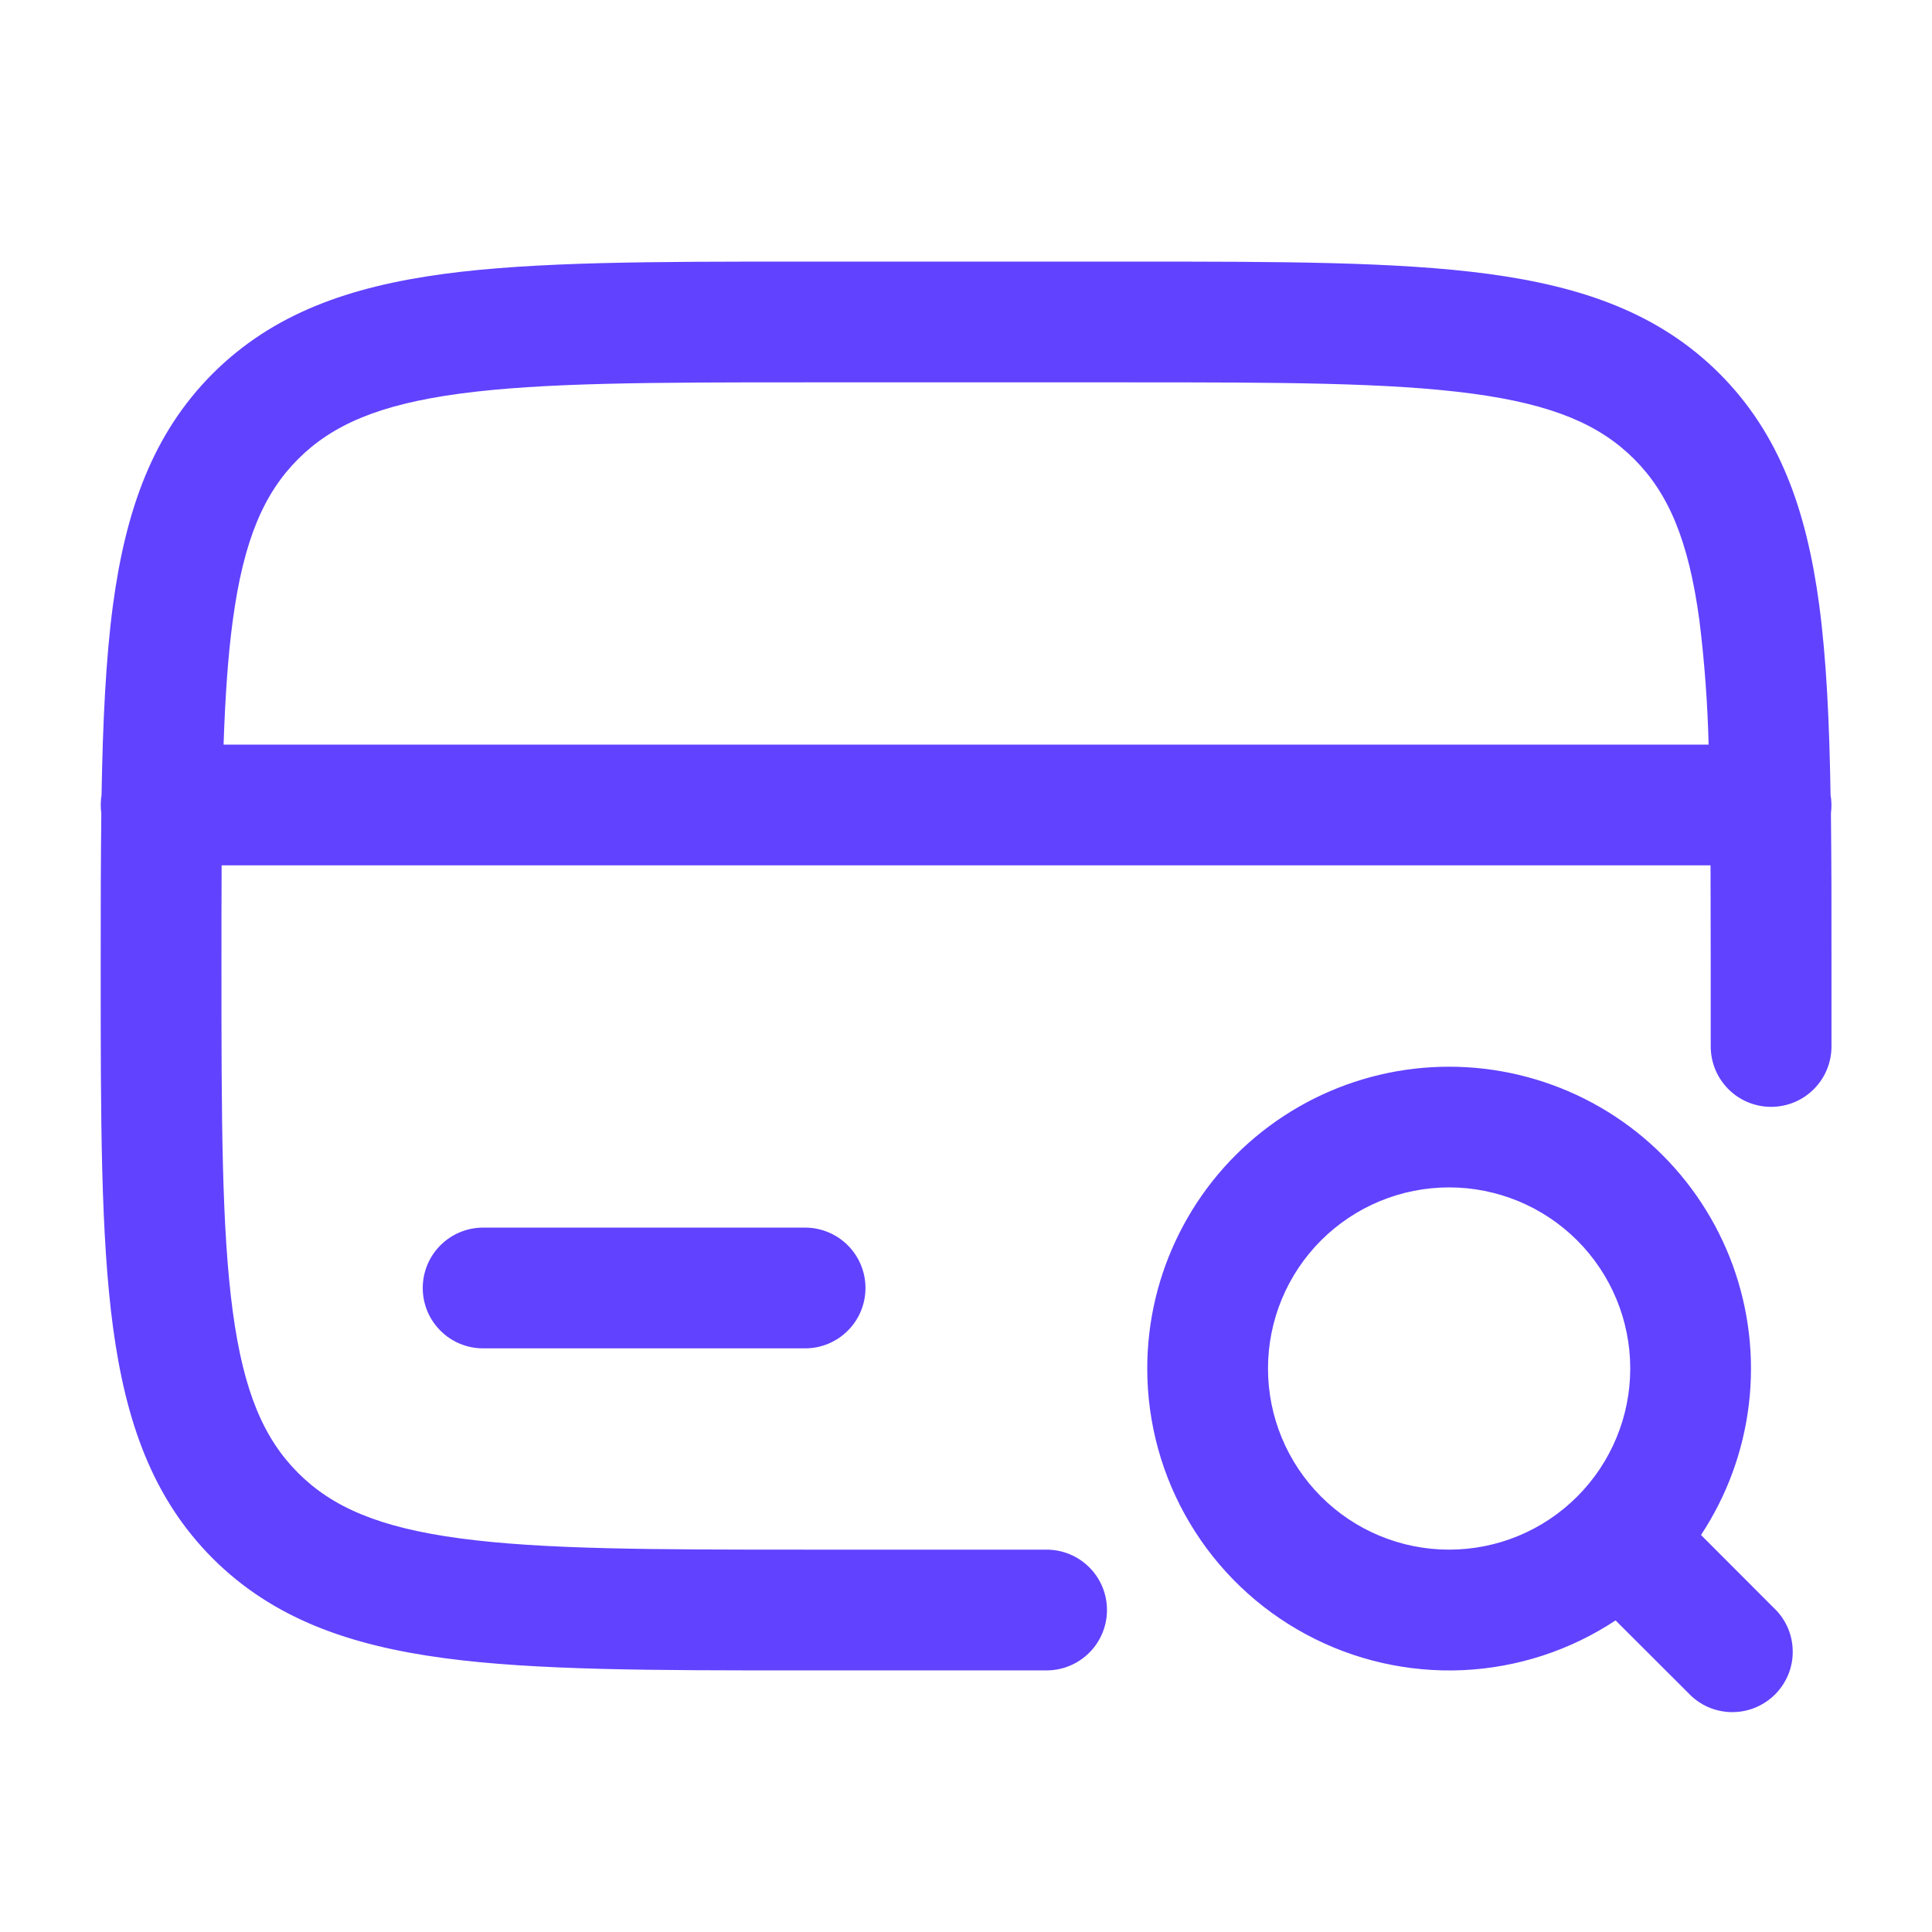
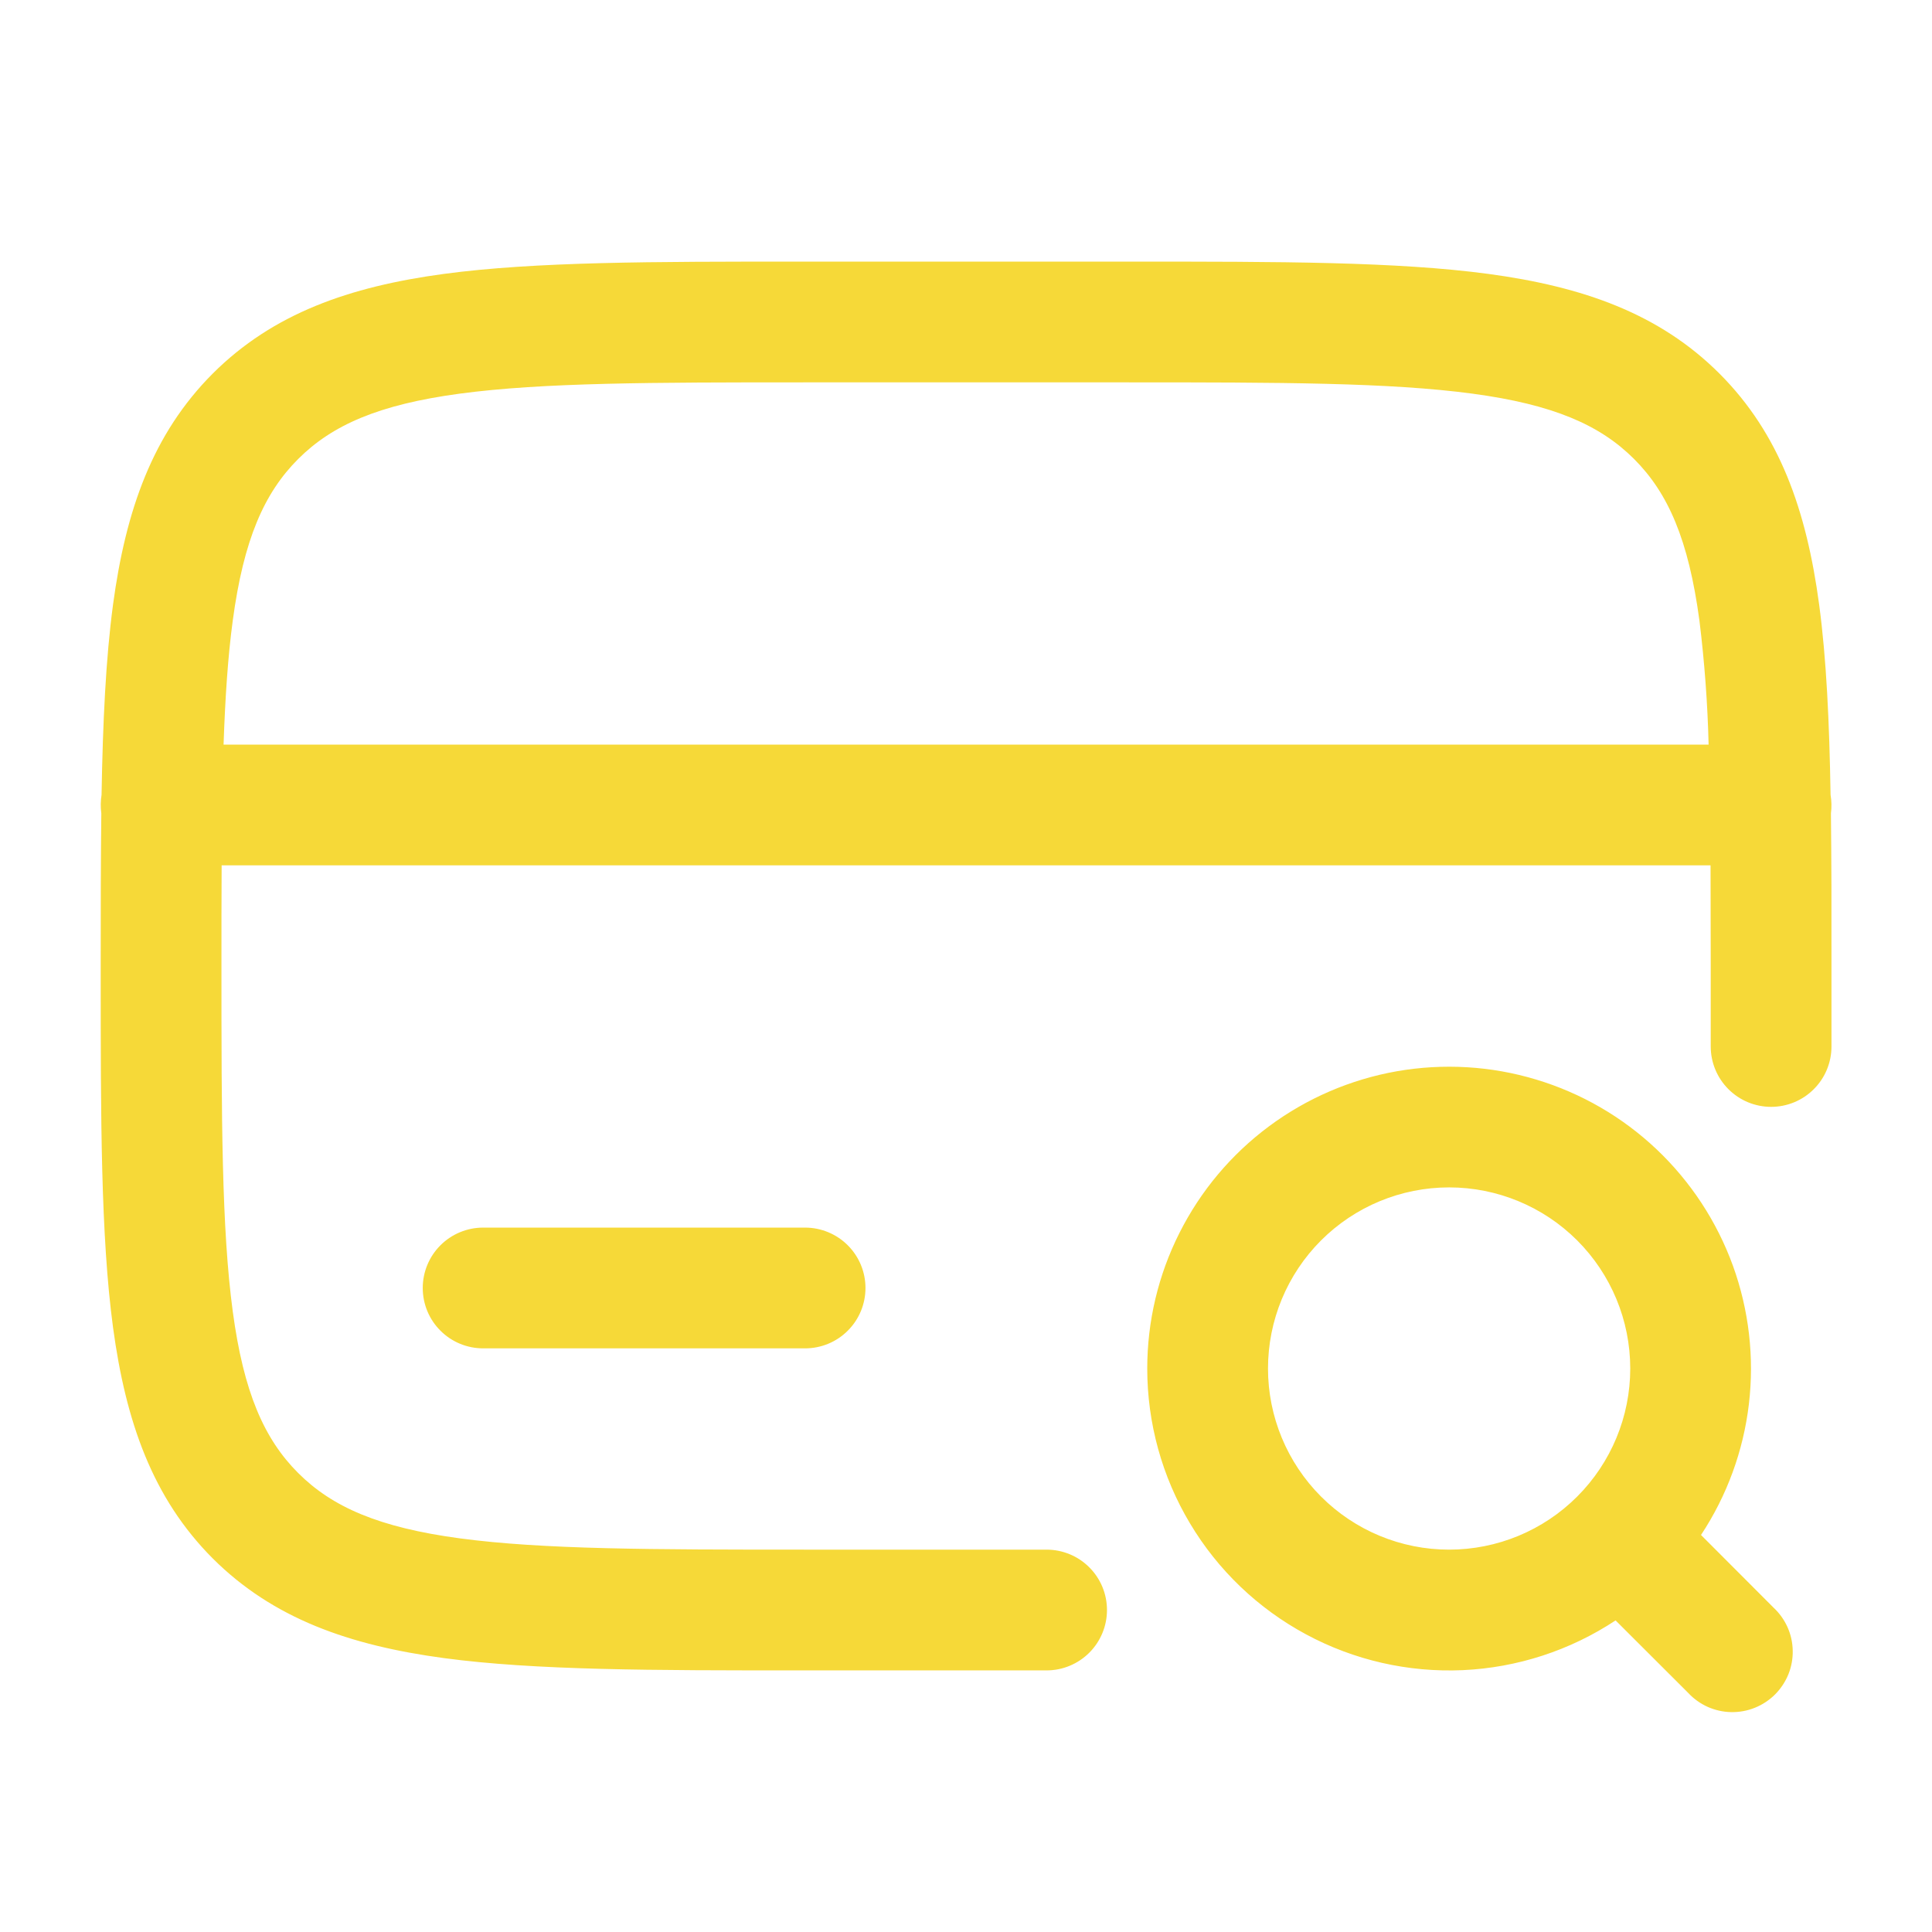
<svg xmlns="http://www.w3.org/2000/svg" width="32" height="32" viewBox="0 0 32 32" fill="none">
-   <path fill-rule="evenodd" clip-rule="evenodd" d="M13.261 4.333H18.743C21.194 4.333 23.135 4.333 24.654 4.537C26.216 4.748 27.482 5.191 28.48 6.188C29.478 7.187 29.921 8.452 30.131 10.015C30.251 10.912 30.3 11.956 30.32 13.165C30.337 13.267 30.339 13.37 30.326 13.472C30.334 14.226 30.337 15.044 30.335 15.925V17.333C30.335 17.599 30.23 17.853 30.042 18.04C29.855 18.228 29.6 18.333 29.335 18.333C29.07 18.333 28.816 18.228 28.628 18.04C28.441 17.853 28.335 17.599 28.335 17.333V16C28.335 15.406 28.334 14.851 28.332 14.333H3.671C3.668 14.851 3.668 15.406 3.668 16C3.668 18.543 3.671 20.349 3.855 21.72C4.035 23.06 4.374 23.833 4.938 24.397C5.502 24.961 6.275 25.3 7.616 25.48C8.987 25.664 10.793 25.667 13.335 25.667H17.335C17.6 25.667 17.855 25.772 18.042 25.96C18.23 26.147 18.335 26.401 18.335 26.667C18.335 26.932 18.23 27.186 18.042 27.374C17.855 27.561 17.6 27.667 17.335 27.667H13.261C10.81 27.667 8.868 27.667 7.35 27.463C5.787 27.252 4.522 26.809 3.523 25.812C2.526 24.813 2.083 23.548 1.872 21.985C1.668 20.465 1.668 18.525 1.668 16.075V15.925C1.667 15.044 1.67 14.226 1.678 13.472C1.664 13.37 1.666 13.267 1.682 13.165C1.703 11.956 1.752 10.912 1.872 10.015C2.083 8.452 2.526 7.187 3.523 6.188C4.522 5.191 5.787 4.748 7.35 4.537C8.87 4.333 10.81 4.333 13.261 4.333ZM3.703 12.333H28.3C28.283 11.647 28.232 10.962 28.148 10.28C27.968 8.94 27.63 8.167 27.066 7.603C26.502 7.039 25.729 6.7 24.387 6.52C23.018 6.336 21.211 6.333 18.669 6.333H13.335C10.793 6.333 8.987 6.336 7.615 6.52C6.275 6.7 5.502 7.039 4.938 7.603C4.374 8.167 4.035 8.94 3.855 10.28C3.775 10.873 3.73 11.549 3.703 12.332M24.002 19.667C23.206 19.667 22.443 19.983 21.881 20.545C21.318 21.108 21.002 21.871 21.002 22.667C21.002 23.462 21.318 24.225 21.881 24.788C22.443 25.351 23.206 25.667 24.002 25.667C24.797 25.667 25.561 25.351 26.123 24.788C26.686 24.225 27.002 23.462 27.002 22.667C27.002 21.871 26.686 21.108 26.123 20.545C25.561 19.983 24.797 19.667 24.002 19.667ZM19.002 22.667C19.002 21.887 19.184 21.118 19.535 20.422C19.885 19.725 20.393 19.12 21.019 18.655C21.645 18.19 22.37 17.878 23.138 17.743C23.906 17.609 24.695 17.655 25.441 17.88C26.188 18.104 26.872 18.5 27.438 19.036C28.004 19.572 28.437 20.233 28.703 20.965C28.968 21.698 29.059 22.483 28.967 23.258C28.875 24.032 28.604 24.773 28.174 25.424L29.375 26.627C29.473 26.718 29.552 26.829 29.607 26.951C29.662 27.074 29.691 27.206 29.693 27.341C29.696 27.475 29.671 27.608 29.621 27.733C29.57 27.857 29.495 27.97 29.401 28.065C29.305 28.16 29.192 28.235 29.068 28.285C28.943 28.336 28.81 28.36 28.676 28.358C28.541 28.356 28.409 28.326 28.286 28.272C28.164 28.217 28.053 28.138 27.962 28.04L26.759 26.839C26.006 27.337 25.131 27.622 24.228 27.663C23.326 27.703 22.429 27.499 21.634 27.071C20.838 26.643 20.173 26.008 19.71 25.232C19.246 24.457 19.002 23.57 19.002 22.667ZM7.002 21.333C7.002 21.068 7.107 20.814 7.295 20.626C7.482 20.439 7.737 20.333 8.002 20.333H13.335C13.6 20.333 13.855 20.439 14.042 20.626C14.23 20.814 14.335 21.068 14.335 21.333C14.335 21.599 14.23 21.853 14.042 22.04C13.855 22.228 13.6 22.333 13.335 22.333H8.002C7.737 22.333 7.482 22.228 7.295 22.04C7.107 21.853 7.002 21.599 7.002 21.333Z" fill="#6142FF" />
+   <path fill-rule="evenodd" clip-rule="evenodd" d="M13.261 4.333H18.743C21.194 4.333 23.135 4.333 24.654 4.537C26.216 4.748 27.482 5.191 28.48 6.188C29.478 7.187 29.921 8.452 30.131 10.015C30.251 10.912 30.3 11.956 30.32 13.165C30.337 13.267 30.339 13.37 30.326 13.472C30.334 14.226 30.337 15.044 30.335 15.925V17.333C30.335 17.599 30.23 17.853 30.042 18.04C29.855 18.228 29.6 18.333 29.335 18.333C29.07 18.333 28.816 18.228 28.628 18.04C28.441 17.853 28.335 17.599 28.335 17.333V16C28.335 15.406 28.334 14.851 28.332 14.333H3.671C3.668 14.851 3.668 15.406 3.668 16C3.668 18.543 3.671 20.349 3.855 21.72C4.035 23.06 4.374 23.833 4.938 24.397C5.502 24.961 6.275 25.3 7.616 25.48C8.987 25.664 10.793 25.667 13.335 25.667H17.335C17.6 25.667 17.855 25.772 18.042 25.96C18.23 26.147 18.335 26.401 18.335 26.667C18.335 26.932 18.23 27.186 18.042 27.374C17.855 27.561 17.6 27.667 17.335 27.667H13.261C10.81 27.667 8.868 27.667 7.35 27.463C5.787 27.252 4.522 26.809 3.523 25.812C2.526 24.813 2.083 23.548 1.872 21.985C1.668 20.465 1.668 18.525 1.668 16.075V15.925C1.667 15.044 1.67 14.226 1.678 13.472C1.664 13.37 1.666 13.267 1.682 13.165C1.703 11.956 1.752 10.912 1.872 10.015C2.083 8.452 2.526 7.187 3.523 6.188C4.522 5.191 5.787 4.748 7.35 4.537C8.87 4.333 10.81 4.333 13.261 4.333ZM3.703 12.333H28.3C28.283 11.647 28.232 10.962 28.148 10.28C27.968 8.94 27.63 8.167 27.066 7.603C26.502 7.039 25.729 6.7 24.387 6.52C23.018 6.336 21.211 6.333 18.669 6.333H13.335C10.793 6.333 8.987 6.336 7.615 6.52C6.275 6.7 5.502 7.039 4.938 7.603C4.374 8.167 4.035 8.94 3.855 10.28C3.775 10.873 3.73 11.549 3.703 12.332M24.002 19.667C23.206 19.667 22.443 19.983 21.881 20.545C21.318 21.108 21.002 21.871 21.002 22.667C21.002 23.462 21.318 24.225 21.881 24.788C22.443 25.351 23.206 25.667 24.002 25.667C24.797 25.667 25.561 25.351 26.123 24.788C26.686 24.225 27.002 23.462 27.002 22.667C27.002 21.871 26.686 21.108 26.123 20.545C25.561 19.983 24.797 19.667 24.002 19.667ZM19.002 22.667C19.002 21.887 19.184 21.118 19.535 20.422C19.885 19.725 20.393 19.12 21.019 18.655C21.645 18.19 22.37 17.878 23.138 17.743C23.906 17.609 24.695 17.655 25.441 17.88C26.188 18.104 26.872 18.5 27.438 19.036C28.004 19.572 28.437 20.233 28.703 20.965C28.968 21.698 29.059 22.483 28.967 23.258C28.875 24.032 28.604 24.773 28.174 25.424L29.375 26.627C29.473 26.718 29.552 26.829 29.607 26.951C29.662 27.074 29.691 27.206 29.693 27.341C29.696 27.475 29.671 27.608 29.621 27.733C29.57 27.857 29.495 27.97 29.401 28.065C29.305 28.16 29.192 28.235 29.068 28.285C28.943 28.336 28.81 28.36 28.676 28.358C28.541 28.356 28.409 28.326 28.286 28.272C28.164 28.217 28.053 28.138 27.962 28.04L26.759 26.839C26.006 27.337 25.131 27.622 24.228 27.663C23.326 27.703 22.429 27.499 21.634 27.071C20.838 26.643 20.173 26.008 19.71 25.232C19.246 24.457 19.002 23.57 19.002 22.667ZM7.002 21.333C7.002 21.068 7.107 20.814 7.295 20.626C7.482 20.439 7.737 20.333 8.002 20.333H13.335C13.6 20.333 13.855 20.439 14.042 20.626C14.23 20.814 14.335 21.068 14.335 21.333C14.335 21.599 14.23 21.853 14.042 22.04C13.855 22.228 13.6 22.333 13.335 22.333H8.002C7.737 22.333 7.482 22.228 7.295 22.04C7.107 21.853 7.002 21.599 7.002 21.333Z" fill="#F6D938" />
</svg>
